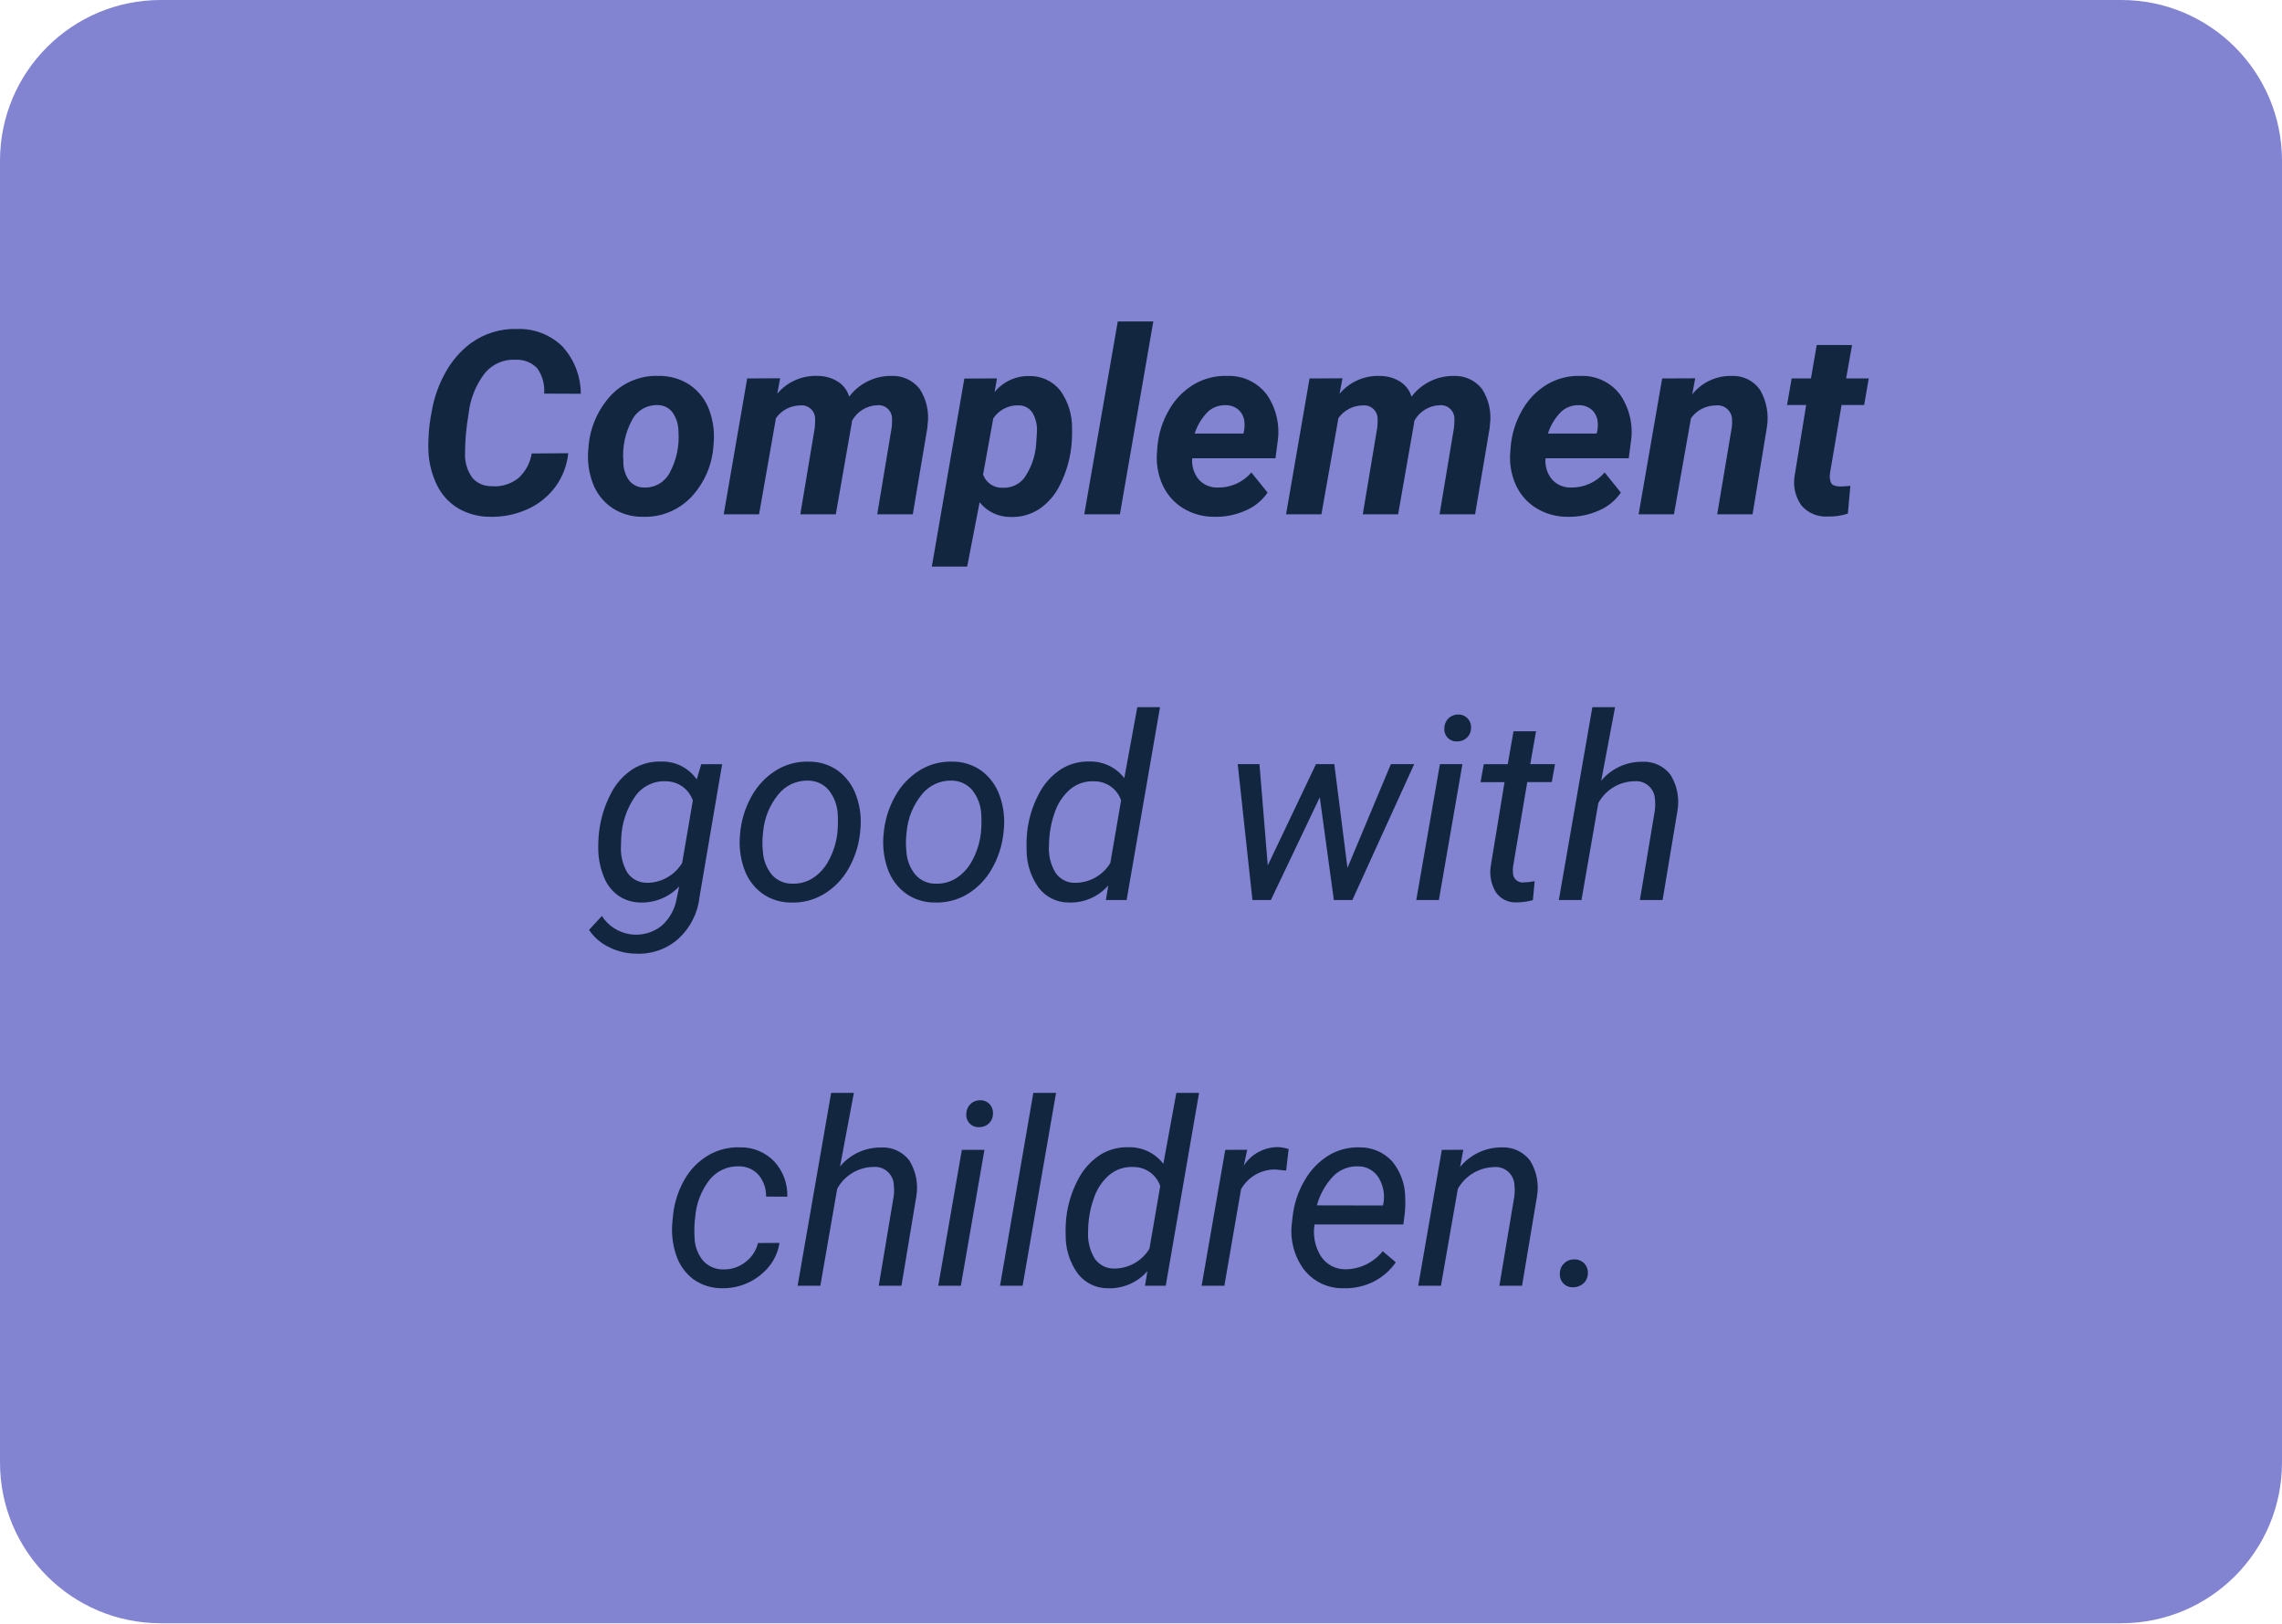
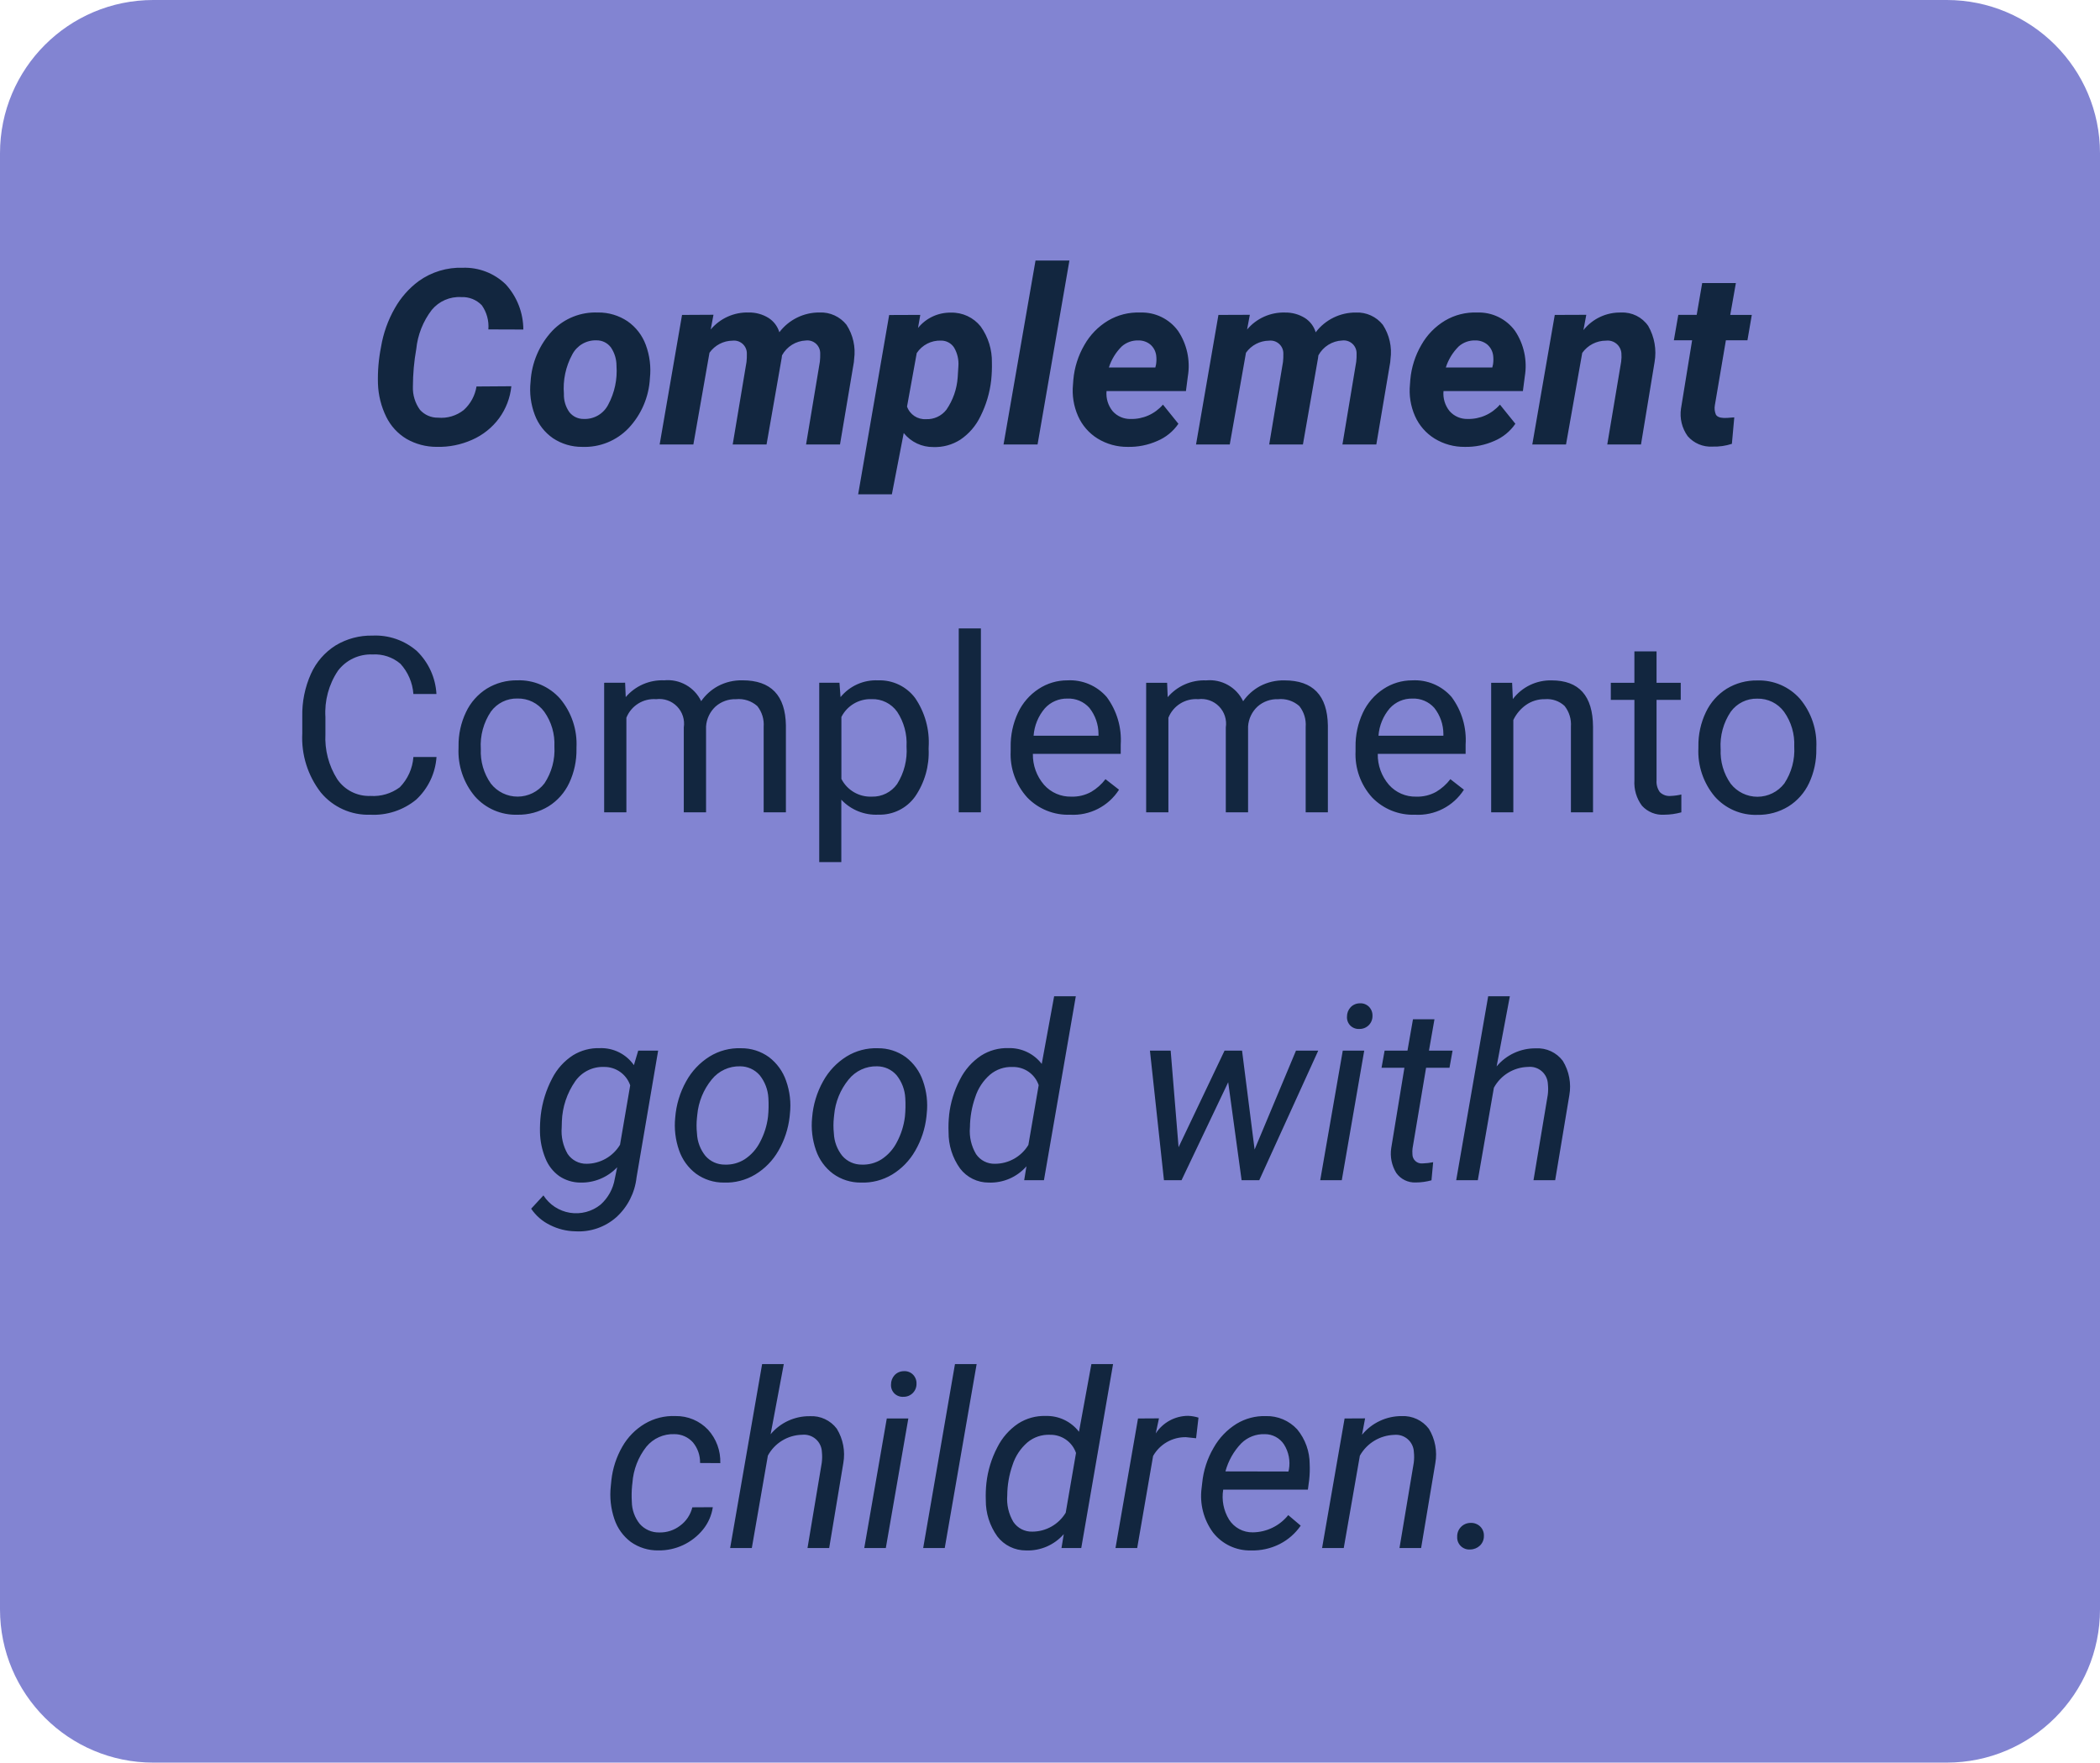
- <svg xmlns="http://www.w3.org/2000/svg" width="142" height="101" viewBox="0 0 142 101">
-   <g id="Grupo_166748" data-name="Grupo 166748" transform="translate(4405 1161)">
-     <rect id="Rectángulo_41110" data-name="Rectángulo 41110" width="142" height="101" rx="10" transform="translate(-4405 -1161)" fill="#8284d2" />
-     <path id="Trazado_156267" data-name="Trazado 156267" d="M20.359,11.2a4.254,4.254,0,0,1-.8,2.09,4.375,4.375,0,0,1-1.75,1.4,5.329,5.329,0,0,1-2.328.465,3.936,3.936,0,0,1-1.961-.52A3.443,3.443,0,0,1,12.2,13.2a5.312,5.312,0,0,1-.543-2.168,10.634,10.634,0,0,1,.2-2.391A7.578,7.578,0,0,1,12.762,6.1a5.666,5.666,0,0,1,1.551-1.758A4.679,4.679,0,0,1,17.2,3.469,3.839,3.839,0,0,1,20,4.559,4.384,4.384,0,0,1,21.141,7.5l-2.281-.008a2.391,2.391,0,0,0-.43-1.578,1.752,1.752,0,0,0-1.336-.531,2.319,2.319,0,0,0-1.926.836,5.027,5.027,0,0,0-1.012,2.555,14.155,14.155,0,0,0-.219,2.445,2.434,2.434,0,0,0,.461,1.52,1.543,1.543,0,0,0,1.18.512,2.356,2.356,0,0,0,1.676-.5,2.625,2.625,0,0,0,.832-1.535Zm5.656-4.812a3.39,3.39,0,0,1,1.926.574A3.234,3.234,0,0,1,29.129,8.5a4.762,4.762,0,0,1,.27,2.176A5.143,5.143,0,0,1,28,13.941a3.96,3.96,0,0,1-3.02,1.215,3.38,3.38,0,0,1-1.906-.566,3.222,3.222,0,0,1-1.187-1.527,4.657,4.657,0,0,1-.273-2.156,5.3,5.3,0,0,1,1.422-3.328A3.878,3.878,0,0,1,26.016,6.391Zm-2.227,5.315a1.95,1.95,0,0,0,.352,1.182,1.168,1.168,0,0,0,.945.449A1.712,1.712,0,0,0,26.68,12.4a4.647,4.647,0,0,0,.539-2.531,2.122,2.122,0,0,0-.363-1.2,1.149,1.149,0,0,0-.949-.464,1.715,1.715,0,0,0-1.574.924A4.6,4.6,0,0,0,23.789,11.706Zm9.758-5.167-.18.961a3.112,3.112,0,0,1,2.477-1.109,2.379,2.379,0,0,1,1.3.359,1.679,1.679,0,0,1,.7.93,3.255,3.255,0,0,1,2.625-1.289,2.126,2.126,0,0,1,1.754.8,3.271,3.271,0,0,1,.5,2.234l-.016.2L41.8,15H39.586l.9-5.4a3.908,3.908,0,0,0,.023-.54.837.837,0,0,0-.937-.845,1.86,1.86,0,0,0-1.555.97l-.023.18L37.008,15H34.8l.9-5.383a3.9,3.9,0,0,0,.023-.539.836.836,0,0,0-.93-.852,1.867,1.867,0,0,0-1.508.789L32.234,15h-2.2l1.461-8.453ZM51.664,10.8a6.981,6.981,0,0,1-.7,2.359,3.826,3.826,0,0,1-1.32,1.531,3.058,3.058,0,0,1-1.75.477,2.44,2.44,0,0,1-1.937-.914l-.773,4h-2.2l2.023-11.7,2.031-.008-.148.852a2.7,2.7,0,0,1,2.156-1,2.4,2.4,0,0,1,1.93.9,3.922,3.922,0,0,1,.734,2.363A9.132,9.132,0,0,1,51.664,10.8Zm-2.187-.16.047-.751a2.089,2.089,0,0,0-.277-1.205,1,1,0,0,0-.855-.462,1.818,1.818,0,0,0-1.586.814l-.633,3.49a1.233,1.233,0,0,0,1.242.822,1.59,1.59,0,0,0,1.328-.618A4.234,4.234,0,0,0,49.477,10.636ZM54.688,15H52.469L54.555,3h2.211Zm5.883.156a3.677,3.677,0,0,1-1.965-.543,3.292,3.292,0,0,1-1.277-1.469A4.093,4.093,0,0,1,57,11.086l.023-.312a5.465,5.465,0,0,1,.719-2.266,4.341,4.341,0,0,1,1.547-1.59,3.827,3.827,0,0,1,2.094-.527,2.924,2.924,0,0,1,2.473,1.2,4.117,4.117,0,0,1,.637,2.962l-.125.962h-5.18a1.814,1.814,0,0,0,.4,1.313,1.521,1.521,0,0,0,1.172.508,2.7,2.7,0,0,0,2.109-.937l1.008,1.25A3.135,3.135,0,0,1,62.5,14.77,4.5,4.5,0,0,1,60.57,15.156Zm.7-6.945a1.565,1.565,0,0,0-1.082.383,3.363,3.363,0,0,0-.848,1.383h3.031l.047-.2a2.071,2.071,0,0,0,.008-.594,1.134,1.134,0,0,0-.383-.707A1.2,1.2,0,0,0,61.273,8.211Zm7.266-1.672-.18.961a3.112,3.112,0,0,1,2.477-1.109,2.379,2.379,0,0,1,1.3.359,1.679,1.679,0,0,1,.7.93,3.255,3.255,0,0,1,2.625-1.289,2.126,2.126,0,0,1,1.754.8,3.271,3.271,0,0,1,.5,2.234l-.016.2L76.789,15H74.578l.9-5.4a3.907,3.907,0,0,0,.023-.54.837.837,0,0,0-.937-.845,1.86,1.86,0,0,0-1.555.97l-.023.18L72,15H69.8l.9-5.383a3.9,3.9,0,0,0,.023-.539.836.836,0,0,0-.93-.852,1.867,1.867,0,0,0-1.508.789L67.227,15h-2.2l1.461-8.453Zm14.016,8.617a3.677,3.677,0,0,1-1.965-.543,3.292,3.292,0,0,1-1.277-1.469,4.093,4.093,0,0,1-.328-2.059l.023-.312a5.465,5.465,0,0,1,.719-2.266,4.341,4.341,0,0,1,1.547-1.59,3.827,3.827,0,0,1,2.094-.527,2.924,2.924,0,0,1,2.473,1.2,4.117,4.117,0,0,1,.637,2.962l-.125.962h-5.18a1.814,1.814,0,0,0,.4,1.313,1.521,1.521,0,0,0,1.172.508,2.7,2.7,0,0,0,2.109-.937l1.008,1.25a3.135,3.135,0,0,1-1.375,1.121A4.5,4.5,0,0,1,82.555,15.156Zm.7-6.945a1.565,1.565,0,0,0-1.082.383,3.363,3.363,0,0,0-.848,1.383h3.031l.047-.2a2.071,2.071,0,0,0,.008-.594,1.134,1.134,0,0,0-.383-.707A1.2,1.2,0,0,0,83.258,8.211Zm7.234-1.672-.187,1a3.042,3.042,0,0,1,2.461-1.148,2.028,2.028,0,0,1,1.766.875,3.526,3.526,0,0,1,.414,2.359L94.055,15h-2.2l.906-5.4a2.528,2.528,0,0,0,.016-.555.9.9,0,0,0-1-.82,1.9,1.9,0,0,0-1.555.8L89.164,15h-2.2L88.43,6.547Zm9.758-2.07-.367,2.078h1.406L101,8.2H99.594l-.719,4.234a1.077,1.077,0,0,0,.063.609q.109.211.531.227.125.008.672-.039l-.156,1.727a3.706,3.706,0,0,1-1.266.18,1.985,1.985,0,0,1-1.617-.68,2.456,2.456,0,0,1-.437-1.8L97.391,8.2H96.2l.289-1.656h1.2l.359-2.078ZM22.277,34.758a6.889,6.889,0,0,1,.746-2.4,3.9,3.9,0,0,1,1.359-1.508,3.151,3.151,0,0,1,1.754-.465,2.6,2.6,0,0,1,2.219,1.109l.281-.945h1.3L28.527,38.82a4.113,4.113,0,0,1-1.312,2.59,3.7,3.7,0,0,1-2.68.926,3.8,3.8,0,0,1-1.645-.406,3.127,3.127,0,0,1-1.238-1.07l.8-.867a2.536,2.536,0,0,0,3.73.6,2.9,2.9,0,0,0,.926-1.687l.156-.75a3.2,3.2,0,0,1-2.414,1,2.486,2.486,0,0,1-1.371-.426,2.589,2.589,0,0,1-.9-1.164,4.759,4.759,0,0,1-.352-1.7A8.733,8.733,0,0,1,22.277,34.758Zm1.367.8a2.974,2.974,0,0,0,.387,1.728,1.461,1.461,0,0,0,1.238.644,2.561,2.561,0,0,0,2.18-1.241l.664-3.878a1.776,1.776,0,0,0-1.7-1.2,2.194,2.194,0,0,0-1.887.936,4.878,4.878,0,0,0-.871,2.614Zm11.7-5.167a3.047,3.047,0,0,1,1.82.578,3.285,3.285,0,0,1,1.121,1.551,4.8,4.8,0,0,1,.246,2.16l-.016.172a5.685,5.685,0,0,1-.734,2.23,4.309,4.309,0,0,1-1.516,1.551,3.7,3.7,0,0,1-2.039.523,3.052,3.052,0,0,1-1.816-.578A3.21,3.21,0,0,1,31.3,37.047a4.931,4.931,0,0,1-.25-2.133,5.76,5.76,0,0,1,.711-2.359,4.409,4.409,0,0,1,1.527-1.621A3.652,3.652,0,0,1,35.348,30.391Zm-2.875,4.531a4.8,4.8,0,0,0,0,1.023,2.507,2.507,0,0,0,.551,1.469,1.653,1.653,0,0,0,1.262.57,2.253,2.253,0,0,0,1.3-.348,2.919,2.919,0,0,0,1-1.121,4.721,4.721,0,0,0,.523-1.664,7.494,7.494,0,0,0,.023-1.211,2.6,2.6,0,0,0-.57-1.492,1.69,1.69,0,0,0-1.266-.578,2.3,2.3,0,0,0-1.859.859,4.245,4.245,0,0,0-.945,2.313Zm11.8-4.531a3.047,3.047,0,0,1,1.82.578,3.285,3.285,0,0,1,1.121,1.551,4.8,4.8,0,0,1,.246,2.16l-.016.172a5.685,5.685,0,0,1-.734,2.23A4.309,4.309,0,0,1,45.2,38.633a3.7,3.7,0,0,1-2.039.523,3.052,3.052,0,0,1-1.816-.578,3.21,3.21,0,0,1-1.113-1.531,4.931,4.931,0,0,1-.25-2.133,5.76,5.76,0,0,1,.711-2.359,4.409,4.409,0,0,1,1.527-1.621A3.652,3.652,0,0,1,44.277,30.391ZM41.4,34.922a4.8,4.8,0,0,0,0,1.023,2.507,2.507,0,0,0,.551,1.469,1.653,1.653,0,0,0,1.262.57,2.253,2.253,0,0,0,1.3-.348,2.919,2.919,0,0,0,1-1.121,4.721,4.721,0,0,0,.523-1.664,7.494,7.494,0,0,0,.023-1.211,2.6,2.6,0,0,0-.57-1.492,1.69,1.69,0,0,0-1.266-.578,2.3,2.3,0,0,0-1.859.859,4.245,4.245,0,0,0-.945,2.313Zm7.516-.164a6.578,6.578,0,0,1,.711-2.328A4.03,4.03,0,0,1,51,30.875a3.127,3.127,0,0,1,1.789-.492,2.64,2.64,0,0,1,2.172,1.031L55.77,27h1.414L55.105,39H53.816l.148-.906A3.116,3.116,0,0,1,51.5,39.156a2.335,2.335,0,0,1-1.867-.918,4,4,0,0,1-.75-2.379A7.6,7.6,0,0,1,48.918,34.758Zm1.359.808a2.929,2.929,0,0,0,.4,1.732,1.437,1.437,0,0,0,1.234.632A2.554,2.554,0,0,0,54.09,36.7l.672-3.9a1.754,1.754,0,0,0-1.7-1.186,2.143,2.143,0,0,0-1.473.5,3.256,3.256,0,0,0-.969,1.475A6.082,6.082,0,0,0,50.277,35.565ZM68.848,37l2.7-6.453H73L69.152,39H68l-.875-6.391L64.082,39H62.934l-.914-8.453h1.352l.516,6.3,3-6.3h1.141Zm5.688,2H73.129L74.6,30.547H76ZM75.7,27.461a.774.774,0,0,1,.6.215.8.8,0,0,1,.238.605.834.834,0,0,1-.836.852.779.779,0,0,1-.6-.211.764.764,0,0,1-.227-.594.886.886,0,0,1,.234-.609A.826.826,0,0,1,75.7,27.461ZM80.582,28.5l-.359,2.047h1.539l-.2,1.117H80.035l-.883,5.258a1.833,1.833,0,0,0-.008.375.6.6,0,0,0,.664.609,4.05,4.05,0,0,0,.688-.078l-.109,1.18a3.847,3.847,0,0,1-1.031.141,1.476,1.476,0,0,1-1.266-.621,2.4,2.4,0,0,1-.328-1.629l.859-5.234H77.129l.2-1.117h1.492l.359-2.047Zm4.055,3.078a3.275,3.275,0,0,1,2.555-1.18,2.058,2.058,0,0,1,1.762.816,3.217,3.217,0,0,1,.426,2.246L88.457,39H87.043l.93-5.562a2.968,2.968,0,0,0,.008-.711,1.168,1.168,0,0,0-1.289-1.117,2.6,2.6,0,0,0-2.234,1.359L83.41,39H82l2.086-12H85.5ZM30,61.984a2.145,2.145,0,0,0,1.367-.441,2.1,2.1,0,0,0,.8-1.2l1.336-.008a3.014,3.014,0,0,1-.637,1.453,3.68,3.68,0,0,1-2.926,1.367,3.017,3.017,0,0,1-1.785-.551,3.084,3.084,0,0,1-1.074-1.492,4.972,4.972,0,0,1-.234-2.152l.039-.391a5.605,5.605,0,0,1,.711-2.18,4.11,4.11,0,0,1,1.469-1.5,3.648,3.648,0,0,1,2-.5,2.857,2.857,0,0,1,2.125.891,3.08,3.08,0,0,1,.8,2.18l-1.32-.008a2.029,2.029,0,0,0-.461-1.34A1.607,1.607,0,0,0,31,55.57a2.254,2.254,0,0,0-1.832.82,4.3,4.3,0,0,0-.91,2.359l-.023.2a6.776,6.776,0,0,0-.016,1.031,2.355,2.355,0,0,0,.516,1.445A1.656,1.656,0,0,0,30,61.984Zm7.273-6.406a3.275,3.275,0,0,1,2.555-1.18,2.058,2.058,0,0,1,1.762.816,3.217,3.217,0,0,1,.426,2.246L41.094,63H39.68l.93-5.562a2.968,2.968,0,0,0,.008-.711,1.168,1.168,0,0,0-1.289-1.117,2.6,2.6,0,0,0-2.234,1.359L36.047,63H34.633l2.086-12h1.414ZM44.789,63H43.383l1.469-8.453h1.406Zm1.164-11.539a.774.774,0,0,1,.6.215.8.8,0,0,1,.238.605.834.834,0,0,1-.836.852.779.779,0,0,1-.6-.211.764.764,0,0,1-.227-.594.886.886,0,0,1,.234-.609A.826.826,0,0,1,45.953,51.461ZM48.633,63H47.227L49.3,51h1.414Zm2.719-4.242a6.578,6.578,0,0,1,.711-2.328,4.03,4.03,0,0,1,1.367-1.555,3.127,3.127,0,0,1,1.789-.492,2.64,2.64,0,0,1,2.172,1.031L58.2,51h1.414L57.539,63H56.25l.148-.906a3.116,3.116,0,0,1-2.469,1.063,2.335,2.335,0,0,1-1.867-.918,4,4,0,0,1-.75-2.379A7.6,7.6,0,0,1,51.352,58.758Zm1.359.808a2.929,2.929,0,0,0,.4,1.732,1.437,1.437,0,0,0,1.234.632,2.554,2.554,0,0,0,2.18-1.233l.672-3.9a1.754,1.754,0,0,0-1.7-1.186,2.143,2.143,0,0,0-1.473.5,3.256,3.256,0,0,0-.969,1.475A6.082,6.082,0,0,0,52.711,59.565Zm12.32-3.729-.664-.07a2.42,2.42,0,0,0-2.141,1.227L61.188,63H59.773l1.469-8.453,1.367-.008-.211.984a2.527,2.527,0,0,1,2.117-1.148,2.594,2.594,0,0,1,.672.117Zm3.578,7.32a3.048,3.048,0,0,1-2.469-1.164,4.006,4.006,0,0,1-.75-2.9l.039-.336a5.624,5.624,0,0,1,.746-2.3,4.339,4.339,0,0,1,1.5-1.566,3.491,3.491,0,0,1,1.906-.5,2.688,2.688,0,0,1,2.047.867,3.566,3.566,0,0,1,.813,2.266,6.62,6.62,0,0,1-.031,1.016l-.086.648H66.8a2.856,2.856,0,0,0,.379,1.953,1.8,1.8,0,0,0,1.551.836,3.007,3.007,0,0,0,2.313-1.125l.813.688a3.718,3.718,0,0,1-1.371,1.2A3.886,3.886,0,0,1,68.609,63.156Zm.9-7.586a2.066,2.066,0,0,0-1.527.594A4.22,4.22,0,0,0,66.945,58l4.109.008.031-.125a2.313,2.313,0,0,0-.316-1.637A1.488,1.488,0,0,0,69.508,55.57Zm6.547-1.031-.2,1.07a3.333,3.333,0,0,1,2.594-1.219,2.1,2.1,0,0,1,1.766.828,3.217,3.217,0,0,1,.422,2.242L79.711,63H78.3l.93-5.557a2.962,2.962,0,0,0,.008-.71,1.168,1.168,0,0,0-1.289-1.116,2.661,2.661,0,0,0-2.234,1.358L74.664,63H73.25l1.469-8.453Zm6.875,6.82a.846.846,0,0,1,.633.234.807.807,0,0,1,.242.625.844.844,0,0,1-.258.621.929.929,0,0,1-.625.254.788.788,0,0,1-.859-.828.874.874,0,0,1,.867-.906Z" transform="translate(-4390 -1144)" fill="#12263f" />
+ <svg xmlns="http://www.w3.org/2000/svg" width="137" height="115" viewBox="0 0 137 115">
+   <g id="Grupo_166753" data-name="Grupo 166753" transform="translate(0.365 -0.305)">
+     <rect id="Rectángulo_41558" data-name="Rectángulo 41558" width="137" height="115" rx="10" transform="translate(-0.365 0.305)" fill="#8284d2" />
+     <path id="Trazado_156303" data-name="Trazado 156303" d="M18.359,11.2a4.254,4.254,0,0,1-.8,2.09,4.375,4.375,0,0,1-1.75,1.4,5.329,5.329,0,0,1-2.328.465,3.936,3.936,0,0,1-1.961-.52A3.443,3.443,0,0,1,10.2,13.2a5.312,5.312,0,0,1-.543-2.168,10.634,10.634,0,0,1,.2-2.391A7.578,7.578,0,0,1,10.762,6.1a5.666,5.666,0,0,1,1.551-1.758A4.679,4.679,0,0,1,15.2,3.469,3.839,3.839,0,0,1,18,4.559,4.384,4.384,0,0,1,19.141,7.5l-2.281-.008a2.391,2.391,0,0,0-.43-1.578,1.752,1.752,0,0,0-1.336-.531,2.319,2.319,0,0,0-1.926.836,5.027,5.027,0,0,0-1.012,2.555,14.155,14.155,0,0,0-.219,2.445,2.434,2.434,0,0,0,.461,1.52,1.543,1.543,0,0,0,1.18.512,2.356,2.356,0,0,0,1.676-.5,2.625,2.625,0,0,0,.832-1.535Zm5.656-4.812a3.39,3.39,0,0,1,1.926.574A3.234,3.234,0,0,1,27.129,8.5a4.762,4.762,0,0,1,.27,2.176A5.143,5.143,0,0,1,26,13.941a3.96,3.96,0,0,1-3.02,1.215,3.38,3.38,0,0,1-1.906-.566,3.222,3.222,0,0,1-1.187-1.527,4.657,4.657,0,0,1-.273-2.156,5.3,5.3,0,0,1,1.422-3.328A3.878,3.878,0,0,1,24.016,6.391Zm-2.227,5.315a1.95,1.95,0,0,0,.352,1.182,1.168,1.168,0,0,0,.945.449A1.712,1.712,0,0,0,24.68,12.4a4.647,4.647,0,0,0,.539-2.531,2.122,2.122,0,0,0-.363-1.2,1.149,1.149,0,0,0-.949-.464,1.715,1.715,0,0,0-1.574.924A4.6,4.6,0,0,0,21.789,11.706Zm9.758-5.167-.18.961a3.112,3.112,0,0,1,2.477-1.109,2.379,2.379,0,0,1,1.3.359,1.679,1.679,0,0,1,.7.93,3.255,3.255,0,0,1,2.625-1.289,2.126,2.126,0,0,1,1.754.8,3.271,3.271,0,0,1,.5,2.234l-.016.2L39.8,15H37.586l.9-5.4a3.908,3.908,0,0,0,.023-.54.837.837,0,0,0-.937-.845,1.86,1.86,0,0,0-1.555.97l-.023.18L35.008,15H32.8l.9-5.383a3.9,3.9,0,0,0,.023-.539.836.836,0,0,0-.93-.852,1.867,1.867,0,0,0-1.508.789L30.234,15h-2.2l1.461-8.453ZM49.664,10.8a6.981,6.981,0,0,1-.7,2.359,3.826,3.826,0,0,1-1.32,1.531,3.058,3.058,0,0,1-1.75.477,2.44,2.44,0,0,1-1.937-.914l-.773,4h-2.2l2.023-11.7,2.031-.008-.148.852a2.7,2.7,0,0,1,2.156-1,2.4,2.4,0,0,1,1.93.9,3.922,3.922,0,0,1,.734,2.363A9.132,9.132,0,0,1,49.664,10.8Zm-2.187-.16.047-.751a2.089,2.089,0,0,0-.277-1.205,1,1,0,0,0-.855-.462,1.818,1.818,0,0,0-1.586.814l-.633,3.49a1.233,1.233,0,0,0,1.242.822,1.59,1.59,0,0,0,1.328-.618A4.234,4.234,0,0,0,47.477,10.636ZM52.688,15H50.469L52.555,3h2.211Zm5.883.156a3.677,3.677,0,0,1-1.965-.543,3.292,3.292,0,0,1-1.277-1.469A4.093,4.093,0,0,1,55,11.086l.023-.312a5.465,5.465,0,0,1,.719-2.266,4.341,4.341,0,0,1,1.547-1.59,3.827,3.827,0,0,1,2.094-.527,2.924,2.924,0,0,1,2.473,1.2,4.117,4.117,0,0,1,.637,2.962l-.125.962h-5.18a1.814,1.814,0,0,0,.4,1.313,1.521,1.521,0,0,0,1.172.508,2.7,2.7,0,0,0,2.109-.937l1.008,1.25A3.135,3.135,0,0,1,60.5,14.77,4.5,4.5,0,0,1,58.57,15.156Zm.7-6.945a1.565,1.565,0,0,0-1.082.383,3.363,3.363,0,0,0-.848,1.383h3.031l.047-.2a2.071,2.071,0,0,0,.008-.594,1.134,1.134,0,0,0-.383-.707A1.2,1.2,0,0,0,59.273,8.211Zm7.266-1.672-.18.961a3.112,3.112,0,0,1,2.477-1.109,2.379,2.379,0,0,1,1.3.359,1.679,1.679,0,0,1,.7.93,3.255,3.255,0,0,1,2.625-1.289,2.126,2.126,0,0,1,1.754.8,3.271,3.271,0,0,1,.5,2.234l-.016.2L74.789,15H72.578l.9-5.4a3.907,3.907,0,0,0,.023-.54.837.837,0,0,0-.937-.845,1.86,1.86,0,0,0-1.555.97l-.023.18L70,15H67.8l.9-5.383a3.9,3.9,0,0,0,.023-.539.836.836,0,0,0-.93-.852,1.867,1.867,0,0,0-1.508.789L65.227,15h-2.2l1.461-8.453Zm14.016,8.617a3.677,3.677,0,0,1-1.965-.543,3.292,3.292,0,0,1-1.277-1.469,4.093,4.093,0,0,1-.328-2.059l.023-.312a5.465,5.465,0,0,1,.719-2.266,4.341,4.341,0,0,1,1.547-1.59,3.827,3.827,0,0,1,2.094-.527,2.924,2.924,0,0,1,2.473,1.2,4.117,4.117,0,0,1,.637,2.962l-.125.962h-5.18a1.814,1.814,0,0,0,.4,1.313,1.521,1.521,0,0,0,1.172.508,2.7,2.7,0,0,0,2.109-.937l1.008,1.25a3.135,3.135,0,0,1-1.375,1.121A4.5,4.5,0,0,1,80.555,15.156Zm.7-6.945a1.565,1.565,0,0,0-1.082.383,3.363,3.363,0,0,0-.848,1.383h3.031l.047-.2a2.071,2.071,0,0,0,.008-.594,1.134,1.134,0,0,0-.383-.707A1.2,1.2,0,0,0,81.258,8.211Zm7.234-1.672-.187,1a3.042,3.042,0,0,1,2.461-1.148,2.028,2.028,0,0,1,1.766.875,3.526,3.526,0,0,1,.414,2.359L92.055,15h-2.2l.906-5.4a2.528,2.528,0,0,0,.016-.555.9.9,0,0,0-1-.82,1.9,1.9,0,0,0-1.555.8L87.164,15h-2.2L86.43,6.547Zm9.758-2.07-.367,2.078h1.406L99,8.2H97.594l-.719,4.234a1.077,1.077,0,0,0,.063.609q.109.211.531.227.125.008.672-.039l-.156,1.727a3.706,3.706,0,0,1-1.266.18,1.985,1.985,0,0,1-1.617-.68,2.456,2.456,0,0,1-.437-1.8L95.391,8.2H94.2l.289-1.656h1.2l.359-2.078ZM13.477,35.391a4.185,4.185,0,0,1-1.332,2.785,4.365,4.365,0,0,1-2.98.98,4.008,4.008,0,0,1-3.23-1.445,5.815,5.815,0,0,1-1.215-3.867V32.75a6.481,6.481,0,0,1,.566-2.789,4.231,4.231,0,0,1,1.605-1.848A4.47,4.47,0,0,1,9.3,27.469,4.11,4.11,0,0,1,12.2,28.48a4.235,4.235,0,0,1,1.273,2.8H11.969a3.268,3.268,0,0,0-.848-1.975A2.565,2.565,0,0,0,9.3,28.7a2.684,2.684,0,0,0-2.254,1.063,4.882,4.882,0,0,0-.816,3.026v1.1A5.018,5.018,0,0,0,7,36.835,2.5,2.5,0,0,0,9.164,37.93a2.886,2.886,0,0,0,1.918-.566,3.143,3.143,0,0,0,.887-1.973Zm1.438-.7a4.993,4.993,0,0,1,.488-2.234,3.643,3.643,0,0,1,1.359-1.531,3.7,3.7,0,0,1,1.988-.539,3.565,3.565,0,0,1,2.793,1.2,4.6,4.6,0,0,1,1.066,3.18v.1a5.036,5.036,0,0,1-.473,2.215,3.589,3.589,0,0,1-1.352,1.527,3.743,3.743,0,0,1-2.02.547,3.556,3.556,0,0,1-2.785-1.2A4.575,4.575,0,0,1,14.914,34.8Zm1.453.172a3.616,3.616,0,0,0,.652,2.258,2.211,2.211,0,0,0,3.5-.012,3.955,3.955,0,0,0,.648-2.418,3.61,3.61,0,0,0-.66-2.254,2.1,2.1,0,0,0-1.754-.863,2.075,2.075,0,0,0-1.727.852A3.925,3.925,0,0,0,16.367,34.867Zm9.414-4.32.039.938a3.122,3.122,0,0,1,2.508-1.094,2.417,2.417,0,0,1,2.414,1.359,3.2,3.2,0,0,1,1.1-.984,3.242,3.242,0,0,1,1.6-.375q2.781,0,2.828,2.945V39H34.82V33.422a1.941,1.941,0,0,0-.414-1.355,1.823,1.823,0,0,0-1.391-.449,1.916,1.916,0,0,0-1.336.48,1.949,1.949,0,0,0-.617,1.293V39H29.609V33.461a1.613,1.613,0,0,0-1.8-1.844,1.934,1.934,0,0,0-1.945,1.211V39H24.414V30.547Zm19.8,4.32a5.062,5.062,0,0,1-.883,3.109,2.829,2.829,0,0,1-2.391,1.18,3.1,3.1,0,0,1-2.422-.977v4.07H38.445v-11.7h1.32l.07.938a2.977,2.977,0,0,1,2.453-1.094,2.882,2.882,0,0,1,2.41,1.148,5.117,5.117,0,0,1,.887,3.2ZM44.141,34.7a3.735,3.735,0,0,0-.609-2.258,1.963,1.963,0,0,0-1.672-.828,2.125,2.125,0,0,0-1.969,1.164V36.82a2.129,2.129,0,0,0,1.984,1.156,1.954,1.954,0,0,0,1.652-.824A4.077,4.077,0,0,0,44.141,34.7ZM48.992,39H47.547V27h1.445Zm5.82.156a3.693,3.693,0,0,1-2.8-1.129,4.19,4.19,0,0,1-1.078-3.02v-.266a5.073,5.073,0,0,1,.48-2.246,3.748,3.748,0,0,1,1.344-1.547,3.378,3.378,0,0,1,1.871-.559A3.166,3.166,0,0,1,57.2,31.477a4.7,4.7,0,0,1,.914,3.109v.6H52.383a3,3,0,0,0,.73,2.02,2.3,2.3,0,0,0,1.777.77,2.517,2.517,0,0,0,1.3-.312,3.258,3.258,0,0,0,.93-.828l.883.688A3.55,3.55,0,0,1,54.813,39.156Zm-.18-7.578a1.928,1.928,0,0,0-1.469.637A3.1,3.1,0,0,0,52.43,34h4.234v-.109a2.753,2.753,0,0,0-.594-1.707A1.815,1.815,0,0,0,54.633,31.578Zm6.508-1.031.039.938a3.122,3.122,0,0,1,2.508-1.094A2.417,2.417,0,0,1,66.1,31.75a3.2,3.2,0,0,1,1.1-.984,3.242,3.242,0,0,1,1.6-.375q2.781,0,2.828,2.945V39H70.18V33.422a1.941,1.941,0,0,0-.414-1.355,1.823,1.823,0,0,0-1.391-.449,1.916,1.916,0,0,0-1.336.48,1.949,1.949,0,0,0-.617,1.293V39H64.969V33.461a1.613,1.613,0,0,0-1.8-1.844,1.934,1.934,0,0,0-1.945,1.211V39H59.773V30.547Zm16.172,8.609a3.693,3.693,0,0,1-2.8-1.129,4.19,4.19,0,0,1-1.078-3.02v-.266a5.073,5.073,0,0,1,.48-2.246,3.748,3.748,0,0,1,1.344-1.547,3.378,3.378,0,0,1,1.871-.559A3.166,3.166,0,0,1,79.7,31.477a4.7,4.7,0,0,1,.914,3.109v.6H74.883a3,3,0,0,0,.73,2.02,2.3,2.3,0,0,0,1.777.77,2.517,2.517,0,0,0,1.3-.312,3.259,3.259,0,0,0,.93-.828l.883.688A3.55,3.55,0,0,1,77.313,39.156Zm-.18-7.578a1.928,1.928,0,0,0-1.469.637A3.1,3.1,0,0,0,74.93,34h4.234v-.109a2.753,2.753,0,0,0-.594-1.707A1.815,1.815,0,0,0,77.133,31.578Zm6.516-1.031.047,1.063a3.08,3.08,0,0,1,2.531-1.219q2.68,0,2.7,3.023V39H87.484V33.406a1.946,1.946,0,0,0-.418-1.352,1.675,1.675,0,0,0-1.277-.437,2.086,2.086,0,0,0-1.234.375,2.546,2.546,0,0,0-.828.984V39H82.281V30.547ZM93.07,28.5v2.047h1.578v1.117H93.07v5.249a1.173,1.173,0,0,0,.211.763A.888.888,0,0,0,94,37.93a3.5,3.5,0,0,0,.688-.094V39a4.215,4.215,0,0,1-1.109.155,1.8,1.8,0,0,1-1.461-.586,2.517,2.517,0,0,1-.492-1.664V31.664H90.086V30.547h1.539V28.5ZM95.8,34.7a4.993,4.993,0,0,1,.488-2.234,3.643,3.643,0,0,1,1.359-1.531,3.7,3.7,0,0,1,1.988-.539,3.565,3.565,0,0,1,2.793,1.2,4.6,4.6,0,0,1,1.066,3.18v.1a5.036,5.036,0,0,1-.473,2.215,3.589,3.589,0,0,1-1.352,1.527,3.743,3.743,0,0,1-2.02.547,3.556,3.556,0,0,1-2.785-1.2A4.575,4.575,0,0,1,95.8,34.8Zm1.453.172a3.616,3.616,0,0,0,.652,2.258,2.211,2.211,0,0,0,3.5-.012,3.955,3.955,0,0,0,.648-2.418,3.61,3.61,0,0,0-.66-2.254,2.1,2.1,0,0,0-1.754-.863,2.075,2.075,0,0,0-1.727.852A3.925,3.925,0,0,0,97.25,34.867ZM20.277,58.758a6.889,6.889,0,0,1,.746-2.4,3.9,3.9,0,0,1,1.359-1.508,3.151,3.151,0,0,1,1.754-.465,2.6,2.6,0,0,1,2.219,1.109l.281-.945h1.3L26.527,62.82a4.113,4.113,0,0,1-1.312,2.59,3.7,3.7,0,0,1-2.68.926,3.8,3.8,0,0,1-1.645-.406,3.127,3.127,0,0,1-1.238-1.07l.8-.867a2.536,2.536,0,0,0,3.73.6,2.9,2.9,0,0,0,.926-1.687l.156-.75a3.2,3.2,0,0,1-2.414,1,2.486,2.486,0,0,1-1.371-.426,2.589,2.589,0,0,1-.9-1.164,4.759,4.759,0,0,1-.352-1.7A8.733,8.733,0,0,1,20.277,58.758Zm1.367.8a2.974,2.974,0,0,0,.387,1.728,1.461,1.461,0,0,0,1.238.644,2.561,2.561,0,0,0,2.18-1.241l.664-3.878a1.776,1.776,0,0,0-1.7-1.2,2.194,2.194,0,0,0-1.887.936,4.878,4.878,0,0,0-.871,2.614Zm11.7-5.167a3.047,3.047,0,0,1,1.82.578,3.285,3.285,0,0,1,1.121,1.551,4.8,4.8,0,0,1,.246,2.16l-.016.172a5.685,5.685,0,0,1-.734,2.23,4.309,4.309,0,0,1-1.516,1.551,3.7,3.7,0,0,1-2.039.523,3.052,3.052,0,0,1-1.816-.578A3.21,3.21,0,0,1,29.3,61.047a4.931,4.931,0,0,1-.25-2.133,5.76,5.76,0,0,1,.711-2.359,4.409,4.409,0,0,1,1.527-1.621A3.652,3.652,0,0,1,33.348,54.391Zm-2.875,4.531a4.8,4.8,0,0,0,0,1.023,2.507,2.507,0,0,0,.551,1.469,1.653,1.653,0,0,0,1.262.57,2.253,2.253,0,0,0,1.3-.348,2.919,2.919,0,0,0,1-1.121,4.721,4.721,0,0,0,.523-1.664,7.494,7.494,0,0,0,.023-1.211,2.6,2.6,0,0,0-.57-1.492,1.69,1.69,0,0,0-1.266-.578,2.3,2.3,0,0,0-1.859.859,4.245,4.245,0,0,0-.945,2.313Zm11.8-4.531a3.047,3.047,0,0,1,1.82.578,3.285,3.285,0,0,1,1.121,1.551,4.8,4.8,0,0,1,.246,2.16l-.016.172a5.685,5.685,0,0,1-.734,2.23A4.309,4.309,0,0,1,43.2,62.633a3.7,3.7,0,0,1-2.039.523,3.052,3.052,0,0,1-1.816-.578,3.21,3.21,0,0,1-1.113-1.531,4.931,4.931,0,0,1-.25-2.133,5.76,5.76,0,0,1,.711-2.359,4.409,4.409,0,0,1,1.527-1.621A3.652,3.652,0,0,1,42.277,54.391ZM39.4,58.922a4.8,4.8,0,0,0,0,1.023,2.507,2.507,0,0,0,.551,1.469,1.653,1.653,0,0,0,1.262.57,2.253,2.253,0,0,0,1.3-.348,2.919,2.919,0,0,0,1-1.121,4.721,4.721,0,0,0,.523-1.664,7.494,7.494,0,0,0,.023-1.211,2.6,2.6,0,0,0-.57-1.492,1.69,1.69,0,0,0-1.266-.578,2.3,2.3,0,0,0-1.859.859,4.245,4.245,0,0,0-.945,2.313Zm7.516-.164a6.578,6.578,0,0,1,.711-2.328A4.03,4.03,0,0,1,49,54.875a3.127,3.127,0,0,1,1.789-.492,2.64,2.64,0,0,1,2.172,1.031L53.77,51h1.414L53.105,63H51.816l.148-.906A3.116,3.116,0,0,1,49.5,63.156a2.335,2.335,0,0,1-1.867-.918,4,4,0,0,1-.75-2.379A7.6,7.6,0,0,1,46.918,58.758Zm1.359.808a2.929,2.929,0,0,0,.4,1.732,1.437,1.437,0,0,0,1.234.632A2.554,2.554,0,0,0,52.09,60.7l.672-3.9a1.754,1.754,0,0,0-1.7-1.186,2.143,2.143,0,0,0-1.473.5,3.256,3.256,0,0,0-.969,1.475A6.082,6.082,0,0,0,48.277,59.565ZM66.848,61l2.7-6.453H71L67.152,63H66l-.875-6.391L62.082,63H60.934l-.914-8.453h1.352l.516,6.3,3-6.3h1.141Zm5.688,2H71.129L72.6,54.547H74ZM73.7,51.461a.774.774,0,0,1,.6.215.8.8,0,0,1,.238.605.834.834,0,0,1-.836.852.779.779,0,0,1-.6-.211.764.764,0,0,1-.227-.594.886.886,0,0,1,.234-.609A.826.826,0,0,1,73.7,51.461ZM78.582,52.5l-.359,2.047h1.539l-.2,1.117H78.035l-.883,5.258a1.833,1.833,0,0,0-.008.375.6.6,0,0,0,.664.609,4.05,4.05,0,0,0,.688-.078l-.109,1.18a3.847,3.847,0,0,1-1.031.141,1.476,1.476,0,0,1-1.266-.621,2.4,2.4,0,0,1-.328-1.629l.859-5.234H75.129l.2-1.117h1.492l.359-2.047Zm4.055,3.078a3.275,3.275,0,0,1,2.555-1.18,2.058,2.058,0,0,1,1.762.816,3.217,3.217,0,0,1,.426,2.246L86.457,63H85.043l.93-5.562a2.968,2.968,0,0,0,.008-.711,1.168,1.168,0,0,0-1.289-1.117,2.6,2.6,0,0,0-2.234,1.359L81.41,63H80l2.086-12H83.5ZM28,85.984a2.145,2.145,0,0,0,1.367-.441,2.1,2.1,0,0,0,.8-1.2l1.336-.008a3.014,3.014,0,0,1-.637,1.453,3.68,3.68,0,0,1-2.926,1.367,3.017,3.017,0,0,1-1.785-.551,3.084,3.084,0,0,1-1.074-1.492,4.972,4.972,0,0,1-.234-2.152l.039-.391a5.605,5.605,0,0,1,.711-2.18,4.11,4.11,0,0,1,1.469-1.5,3.648,3.648,0,0,1,2-.5,2.857,2.857,0,0,1,2.125.891,3.08,3.08,0,0,1,.8,2.18l-1.32-.008a2.029,2.029,0,0,0-.461-1.34A1.607,1.607,0,0,0,29,79.57a2.254,2.254,0,0,0-1.832.82,4.3,4.3,0,0,0-.91,2.359l-.023.2a6.776,6.776,0,0,0-.016,1.031,2.355,2.355,0,0,0,.516,1.445A1.656,1.656,0,0,0,28,85.984Zm7.273-6.406a3.275,3.275,0,0,1,2.555-1.18,2.058,2.058,0,0,1,1.762.816,3.217,3.217,0,0,1,.426,2.246L39.094,87H37.68l.93-5.562a2.968,2.968,0,0,0,.008-.711,1.168,1.168,0,0,0-1.289-1.117,2.6,2.6,0,0,0-2.234,1.359L34.047,87H32.633l2.086-12h1.414ZM42.789,87H41.383l1.469-8.453h1.406Zm1.164-11.539a.774.774,0,0,1,.6.215.8.8,0,0,1,.238.605.834.834,0,0,1-.836.852.779.779,0,0,1-.6-.211.764.764,0,0,1-.227-.594.886.886,0,0,1,.234-.609A.826.826,0,0,1,43.953,75.461ZM46.633,87H45.227L47.3,75h1.414Zm2.719-4.242a6.578,6.578,0,0,1,.711-2.328,4.03,4.03,0,0,1,1.367-1.555,3.127,3.127,0,0,1,1.789-.492,2.641,2.641,0,0,1,2.172,1.031L56.2,75h1.414L55.539,87H54.25l.148-.906a3.116,3.116,0,0,1-2.469,1.063,2.335,2.335,0,0,1-1.867-.918,4,4,0,0,1-.75-2.379A7.6,7.6,0,0,1,49.352,82.758Zm1.359.808a2.929,2.929,0,0,0,.4,1.732,1.437,1.437,0,0,0,1.234.632,2.554,2.554,0,0,0,2.18-1.233l.672-3.9a1.754,1.754,0,0,0-1.7-1.186,2.143,2.143,0,0,0-1.473.5,3.256,3.256,0,0,0-.969,1.475A6.082,6.082,0,0,0,50.711,83.565Zm12.32-3.729-.664-.07a2.42,2.42,0,0,0-2.141,1.227L59.188,87H57.773l1.469-8.453,1.367-.008-.211.984a2.527,2.527,0,0,1,2.117-1.148,2.594,2.594,0,0,1,.672.117Zm3.578,7.32a3.048,3.048,0,0,1-2.469-1.164,4.006,4.006,0,0,1-.75-2.9l.039-.336a5.624,5.624,0,0,1,.746-2.3,4.339,4.339,0,0,1,1.5-1.566,3.491,3.491,0,0,1,1.906-.5,2.688,2.688,0,0,1,2.047.867,3.566,3.566,0,0,1,.813,2.266,6.62,6.62,0,0,1-.031,1.016l-.086.648H64.8a2.856,2.856,0,0,0,.379,1.953,1.8,1.8,0,0,0,1.551.836,3.007,3.007,0,0,0,2.313-1.125l.813.688a3.718,3.718,0,0,1-1.371,1.2A3.886,3.886,0,0,1,66.609,87.156Zm.9-7.586a2.066,2.066,0,0,0-1.527.594A4.22,4.22,0,0,0,64.945,82l4.109.008.031-.125a2.313,2.313,0,0,0-.316-1.637A1.488,1.488,0,0,0,67.508,79.57Zm6.547-1.031-.2,1.07a3.333,3.333,0,0,1,2.594-1.219,2.1,2.1,0,0,1,1.766.828,3.217,3.217,0,0,1,.422,2.242L77.711,87H76.3l.93-5.557a2.962,2.962,0,0,0,.008-.71,1.168,1.168,0,0,0-1.289-1.116,2.661,2.661,0,0,0-2.234,1.358L72.664,87H71.25l1.469-8.453Zm6.875,6.82a.846.846,0,0,1,.633.234.807.807,0,0,1,.242.625.844.844,0,0,1-.258.621.929.929,0,0,1-.625.254.788.788,0,0,1-.859-.828.874.874,0,0,1,.867-.906Z" transform="translate(14.635 14.305)" fill="#12263f" />
  </g>
</svg>
